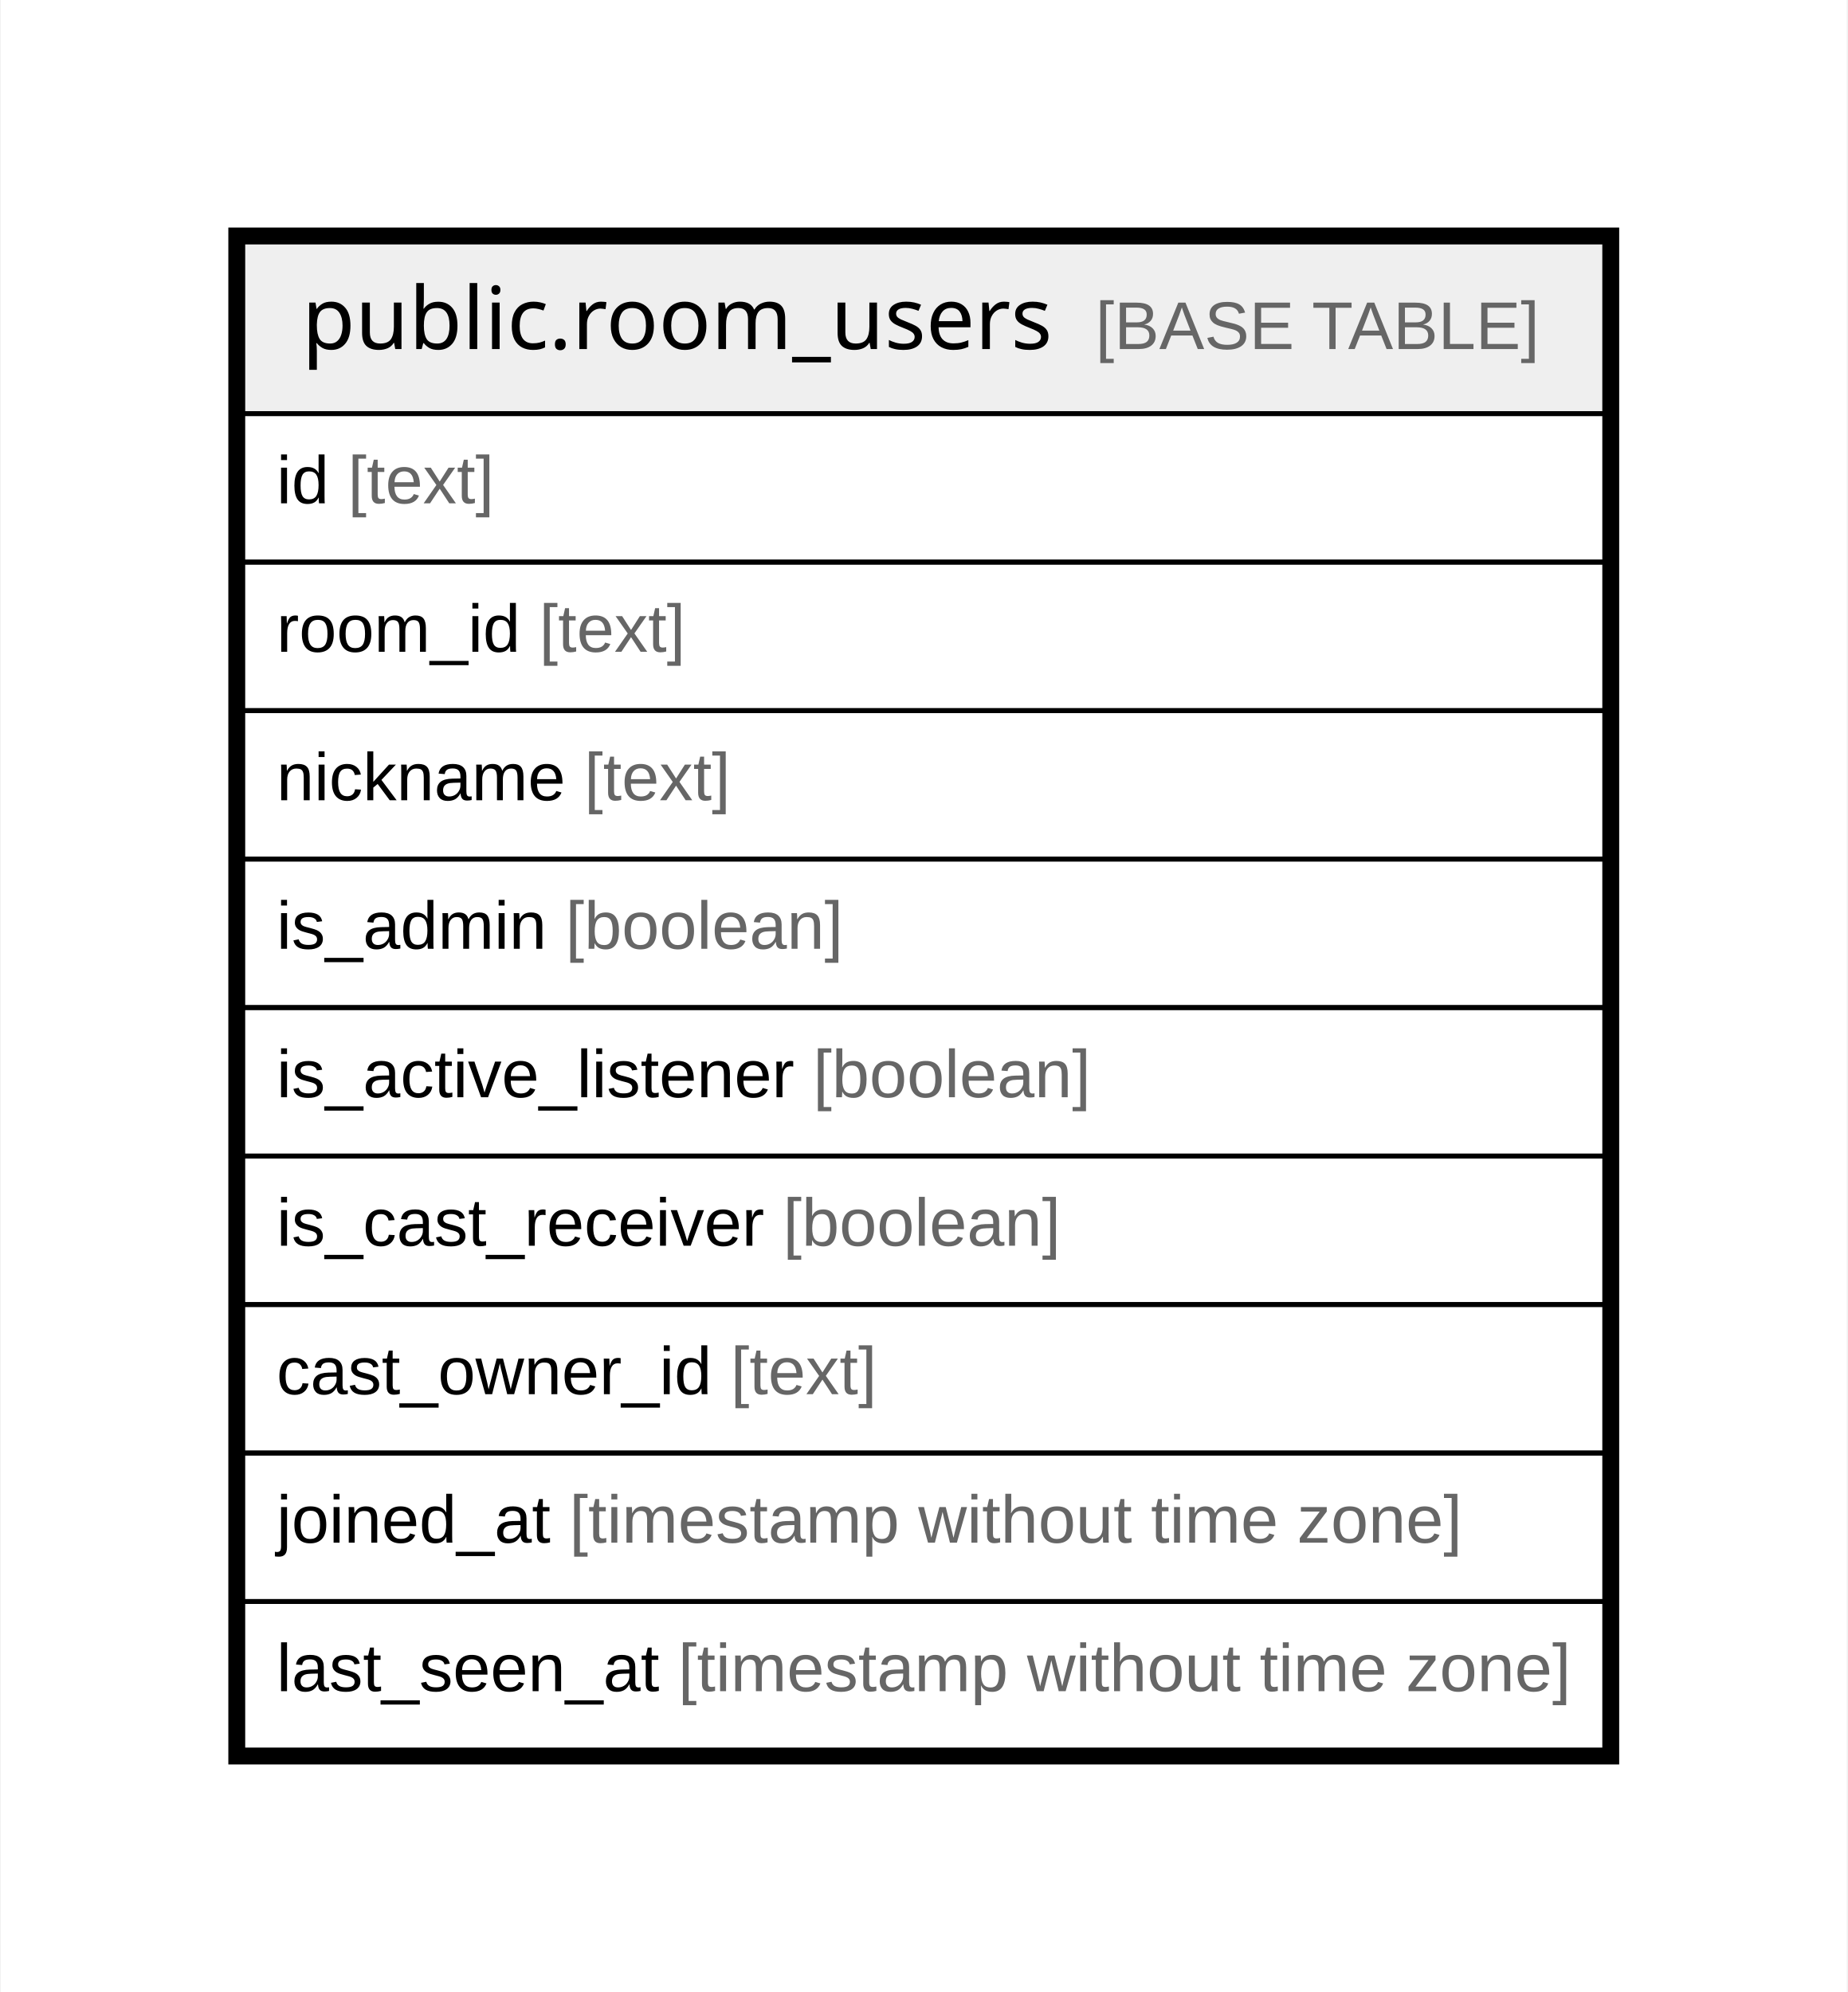
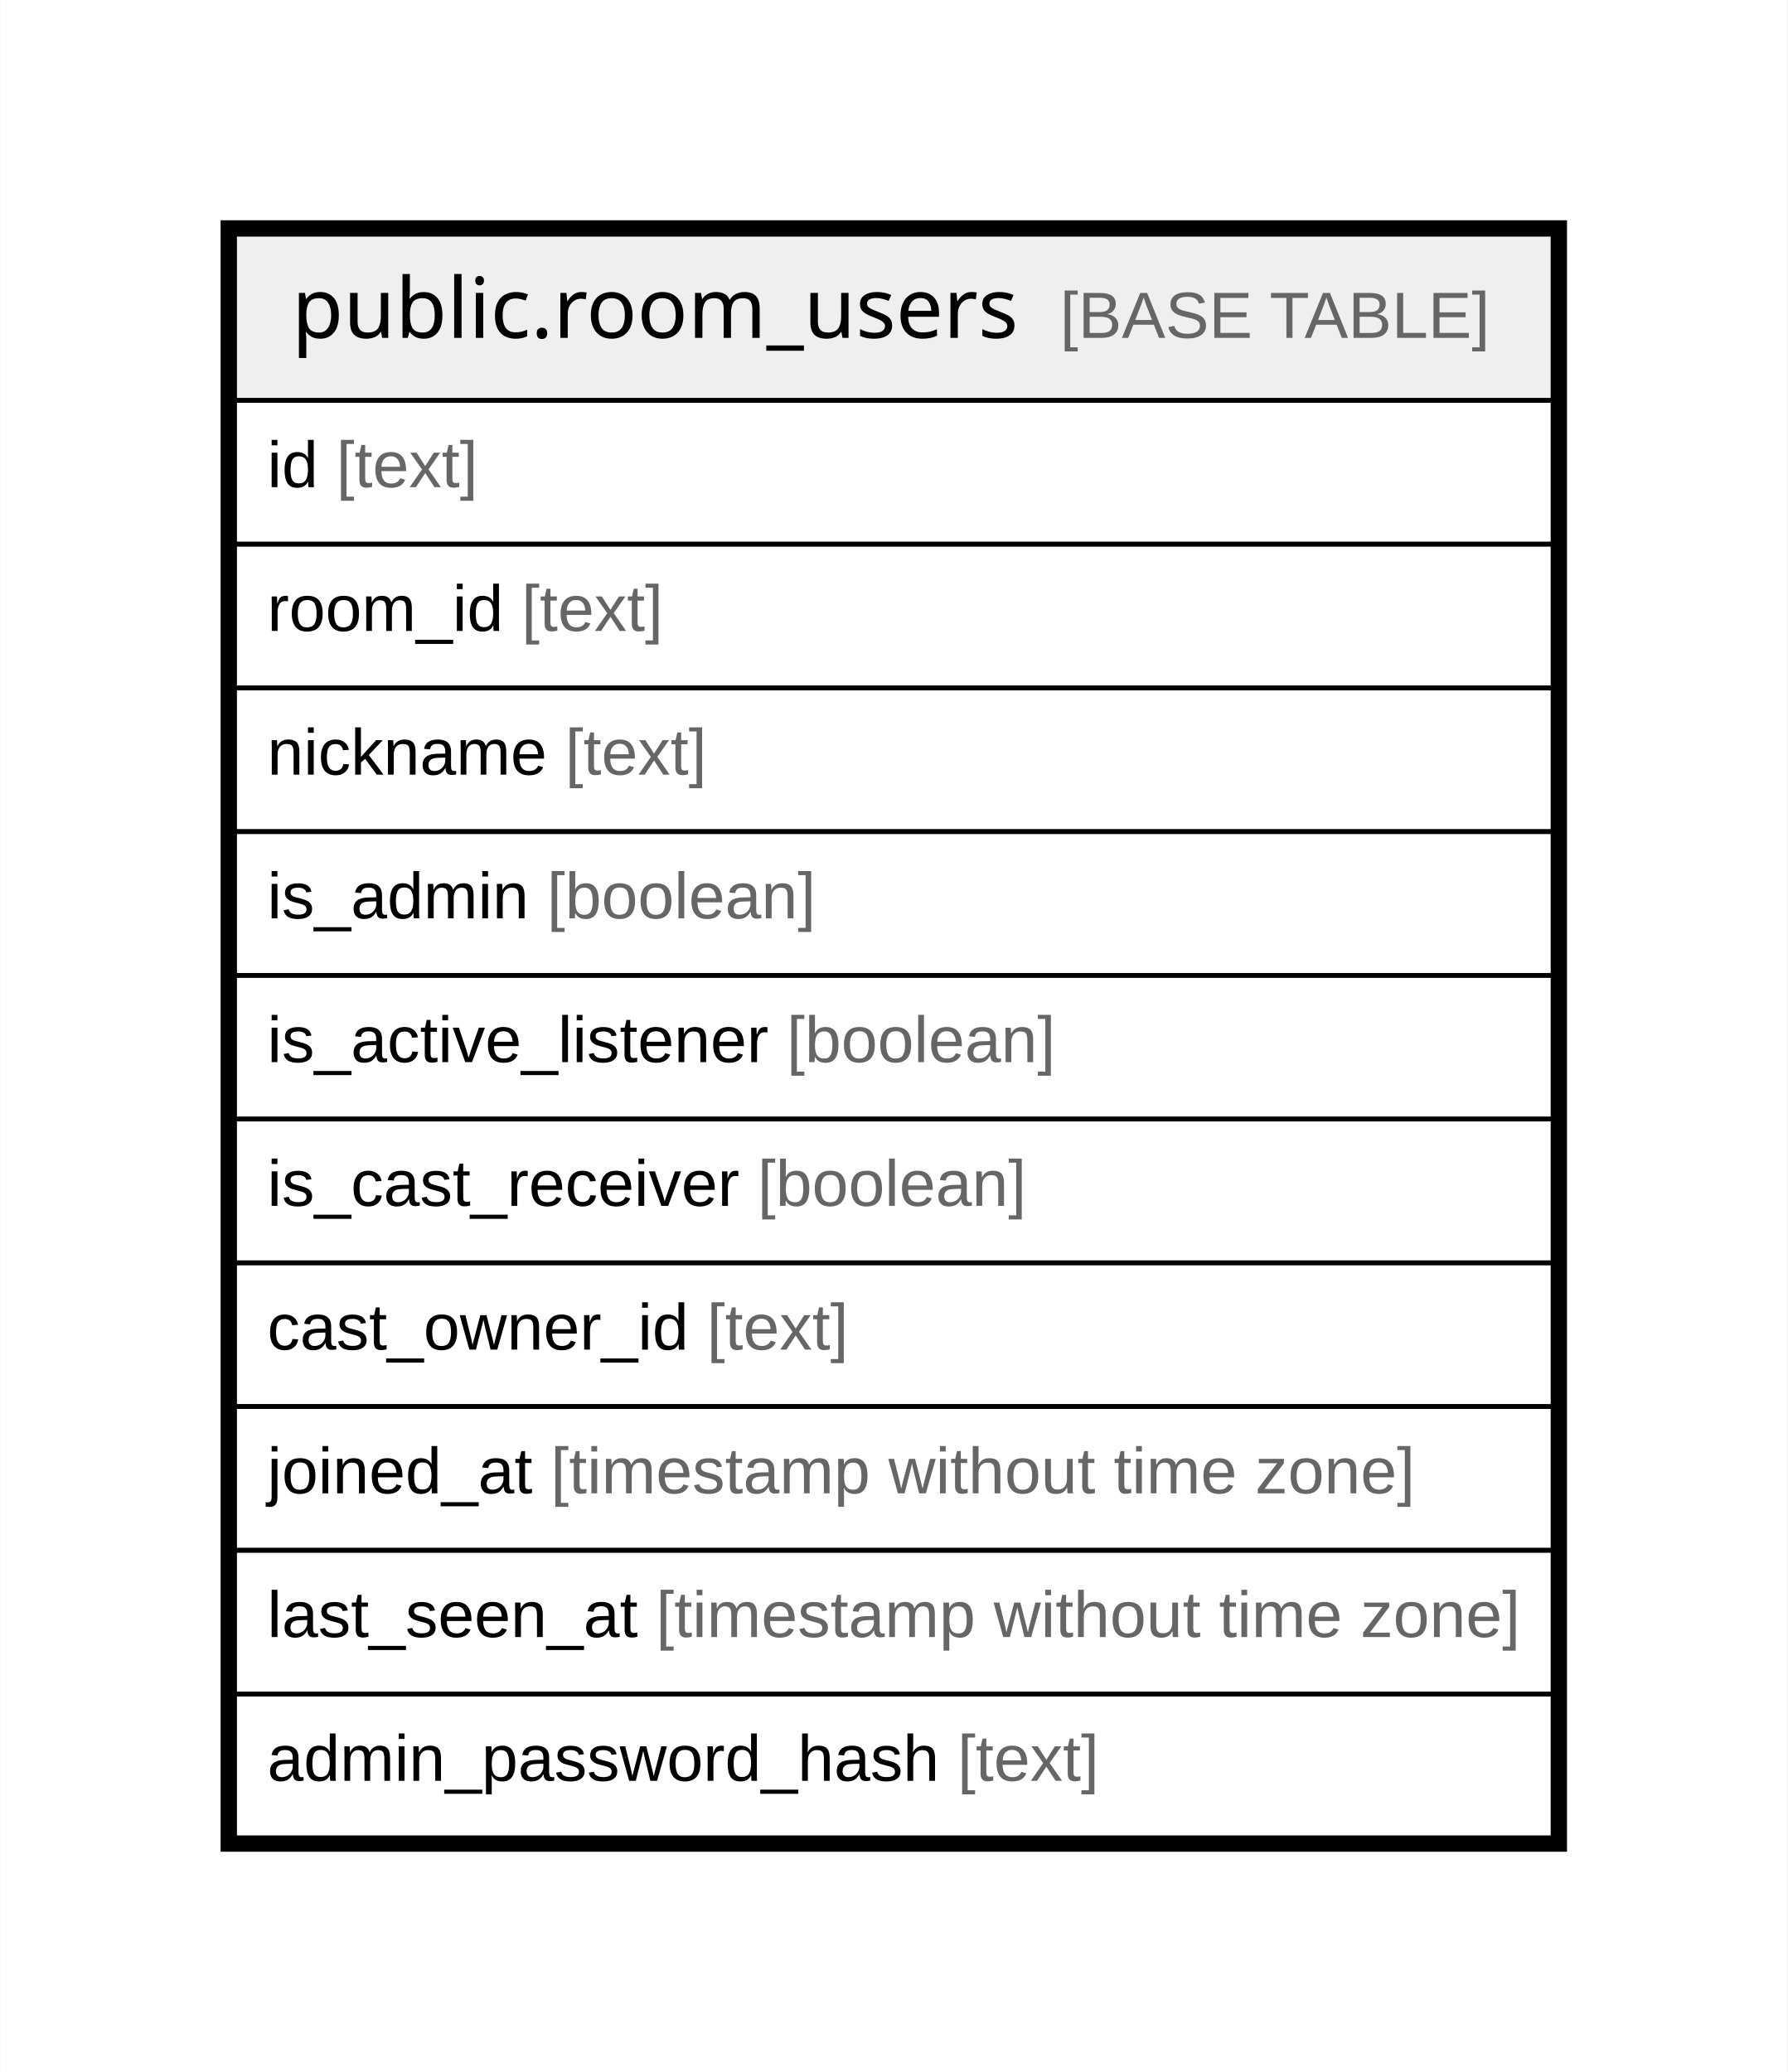
- <svg xmlns="http://www.w3.org/2000/svg" width="383pt" height="413pt" viewBox="0.00 0.00 382.87 413.20">
-   <g id="graph0" class="graph" transform="scale(1 1) rotate(0) translate(4 409.2)">
-     <polygon fill="white" stroke="none" points="-4,4 -4,-409.2 378.87,-409.2 378.87,4 -4,4" />
+ <svg xmlns="http://www.w3.org/2000/svg" width="383pt" height="444pt" viewBox="0.00 0.00 382.87 444.00">
+   <g id="graph0" class="graph" transform="scale(1 1) rotate(0) translate(4 440)">
+     <polygon fill="white" stroke="none" points="-4,4 -4,-440 378.87,-440 378.87,4 -4,4" />
    <g id="node1" class="node">
-       <polygon fill="#efefef" stroke="none" points="46.2,-323.4 46.2,-359 328.67,-359 328.67,-323.4 46.2,-323.4" />
-       <polygon fill="none" stroke="black" points="46.2,-323.4 46.2,-359 328.67,-359 328.67,-323.4 46.2,-323.4" />
-       <text text-anchor="start" x="58.45" y="-336.8" font-family="Arial Bold" font-size="18.00">public.room_users</text>
-       <text text-anchor="start" x="191.93" y="-336.8" font-family="Arial" font-size="14.00">    </text>
-       <text text-anchor="start" x="223.05" y="-336.8" font-family="Arial" font-size="14.00" fill="#666666">[BASE TABLE]</text>
+       <polygon fill="#efefef" stroke="none" points="46.2,-354.2 46.2,-389.8 328.67,-389.8 328.67,-354.2 46.2,-354.2" />
+       <polygon fill="none" stroke="black" points="46.2,-354.2 46.2,-389.8 328.67,-389.8 328.67,-354.2 46.2,-354.2" />
+       <text text-anchor="start" x="58.45" y="-367.6" font-family="Arial Bold" font-size="18.00">public.room_users</text>
+       <text text-anchor="start" x="191.93" y="-367.6" font-family="Arial" font-size="14.00">    </text>
+       <text text-anchor="start" x="223.05" y="-367.6" font-family="Arial" font-size="14.00" fill="#666666">[BASE TABLE]</text>
+       <polygon fill="none" stroke="black" points="46.2,-323.4 46.2,-354.2 328.67,-354.2 328.67,-323.4 46.2,-323.4" />
+       <text text-anchor="start" x="53.2" y="-335.6" font-family="Arial" font-size="14.00">id </text>
+       <text text-anchor="start" x="67.99" y="-335.6" font-family="Arial" font-size="14.00" fill="#666666">[text]</text>
      <polygon fill="none" stroke="black" points="46.2,-292.6 46.2,-323.4 328.67,-323.4 328.67,-292.6 46.2,-292.6" />
-       <text text-anchor="start" x="53.2" y="-304.8" font-family="Arial" font-size="14.00">id </text>
-       <text text-anchor="start" x="67.99" y="-304.8" font-family="Arial" font-size="14.00" fill="#666666">[text]</text>
+       <text text-anchor="start" x="53.2" y="-304.8" font-family="Arial" font-size="14.00">room_id </text>
+       <text text-anchor="start" x="107.67" y="-304.8" font-family="Arial" font-size="14.00" fill="#666666">[text]</text>
      <polygon fill="none" stroke="black" points="46.2,-261.8 46.2,-292.6 328.67,-292.6 328.67,-261.8 46.2,-261.8" />
-       <text text-anchor="start" x="53.2" y="-274" font-family="Arial" font-size="14.00">room_id </text>
-       <text text-anchor="start" x="107.67" y="-274" font-family="Arial" font-size="14.00" fill="#666666">[text]</text>
+       <text text-anchor="start" x="53.2" y="-274" font-family="Arial" font-size="14.00">nickname </text>
+       <text text-anchor="start" x="117.01" y="-274" font-family="Arial" font-size="14.00" fill="#666666">[text]</text>
      <polygon fill="none" stroke="black" points="46.2,-231 46.2,-261.8 328.67,-261.8 328.67,-231 46.2,-231" />
-       <text text-anchor="start" x="53.2" y="-243.2" font-family="Arial" font-size="14.00">nickname </text>
-       <text text-anchor="start" x="117.01" y="-243.2" font-family="Arial" font-size="14.00" fill="#666666">[text]</text>
+       <text text-anchor="start" x="53.2" y="-243.2" font-family="Arial" font-size="14.00">is_admin </text>
+       <text text-anchor="start" x="113.12" y="-243.2" font-family="Arial" font-size="14.00" fill="#666666">[boolean]</text>
      <polygon fill="none" stroke="black" points="46.2,-200.2 46.2,-231 328.67,-231 328.67,-200.2 46.2,-200.2" />
-       <text text-anchor="start" x="53.2" y="-212.4" font-family="Arial" font-size="14.00">is_admin </text>
-       <text text-anchor="start" x="113.12" y="-212.4" font-family="Arial" font-size="14.00" fill="#666666">[boolean]</text>
+       <text text-anchor="start" x="53.2" y="-212.4" font-family="Arial" font-size="14.00">is_active_listener </text>
+       <text text-anchor="start" x="164.48" y="-212.4" font-family="Arial" font-size="14.00" fill="#666666">[boolean]</text>
      <polygon fill="none" stroke="black" points="46.2,-169.4 46.2,-200.2 328.67,-200.2 328.67,-169.4 46.2,-169.4" />
-       <text text-anchor="start" x="53.2" y="-181.6" font-family="Arial" font-size="14.00">is_active_listener </text>
-       <text text-anchor="start" x="164.48" y="-181.6" font-family="Arial" font-size="14.00" fill="#666666">[boolean]</text>
+       <text text-anchor="start" x="53.2" y="-181.6" font-family="Arial" font-size="14.00">is_cast_receiver </text>
+       <text text-anchor="start" x="158.24" y="-181.6" font-family="Arial" font-size="14.00" fill="#666666">[boolean]</text>
      <polygon fill="none" stroke="black" points="46.2,-138.6 46.2,-169.4 328.67,-169.4 328.67,-138.6 46.2,-138.6" />
-       <text text-anchor="start" x="53.2" y="-150.8" font-family="Arial" font-size="14.00">is_cast_receiver </text>
-       <text text-anchor="start" x="158.24" y="-150.8" font-family="Arial" font-size="14.00" fill="#666666">[boolean]</text>
+       <text text-anchor="start" x="53.2" y="-150.8" font-family="Arial" font-size="14.00">cast_owner_id </text>
+       <text text-anchor="start" x="147.37" y="-150.8" font-family="Arial" font-size="14.00" fill="#666666">[text]</text>
      <polygon fill="none" stroke="black" points="46.2,-107.8 46.2,-138.6 328.67,-138.6 328.67,-107.8 46.2,-107.8" />
-       <text text-anchor="start" x="53.2" y="-120" font-family="Arial" font-size="14.00">cast_owner_id </text>
-       <text text-anchor="start" x="147.37" y="-120" font-family="Arial" font-size="14.00" fill="#666666">[text]</text>
+       <text text-anchor="start" x="53.2" y="-120" font-family="Arial" font-size="14.00">joined_at </text>
+       <text text-anchor="start" x="113.92" y="-120" font-family="Arial" font-size="14.00" fill="#666666">[timestamp without time zone]</text>
      <polygon fill="none" stroke="black" points="46.2,-77 46.2,-107.8 328.67,-107.8 328.67,-77 46.2,-77" />
-       <text text-anchor="start" x="53.2" y="-89.2" font-family="Arial" font-size="14.00">joined_at </text>
-       <text text-anchor="start" x="113.92" y="-89.2" font-family="Arial" font-size="14.00" fill="#666666">[timestamp without time zone]</text>
+       <text text-anchor="start" x="53.2" y="-89.2" font-family="Arial" font-size="14.00">last_seen_at </text>
+       <text text-anchor="start" x="136.48" y="-89.2" font-family="Arial" font-size="14.00" fill="#666666">[timestamp without time zone]</text>
      <polygon fill="none" stroke="black" points="46.2,-46.2 46.2,-77 328.67,-77 328.67,-46.2 46.2,-46.2" />
-       <text text-anchor="start" x="53.2" y="-58.4" font-family="Arial" font-size="14.00">last_seen_at </text>
-       <text text-anchor="start" x="136.48" y="-58.4" font-family="Arial" font-size="14.00" fill="#666666">[timestamp without time zone]</text>
-       <polygon fill="none" stroke="black" stroke-width="3" points="44.7,-44.7 44.7,-360.5 330.17,-360.5 330.17,-44.7 44.7,-44.7" />
+       <text text-anchor="start" x="53.2" y="-58.4" font-family="Arial" font-size="14.00">admin_password_hash </text>
+       <text text-anchor="start" x="201.07" y="-58.4" font-family="Arial" font-size="14.00" fill="#666666">[text]</text>
+       <polygon fill="none" stroke="black" stroke-width="3" points="44.7,-44.7 44.7,-391.3 330.17,-391.3 330.17,-44.7 44.7,-44.7" />
    </g>
  </g>
</svg>
